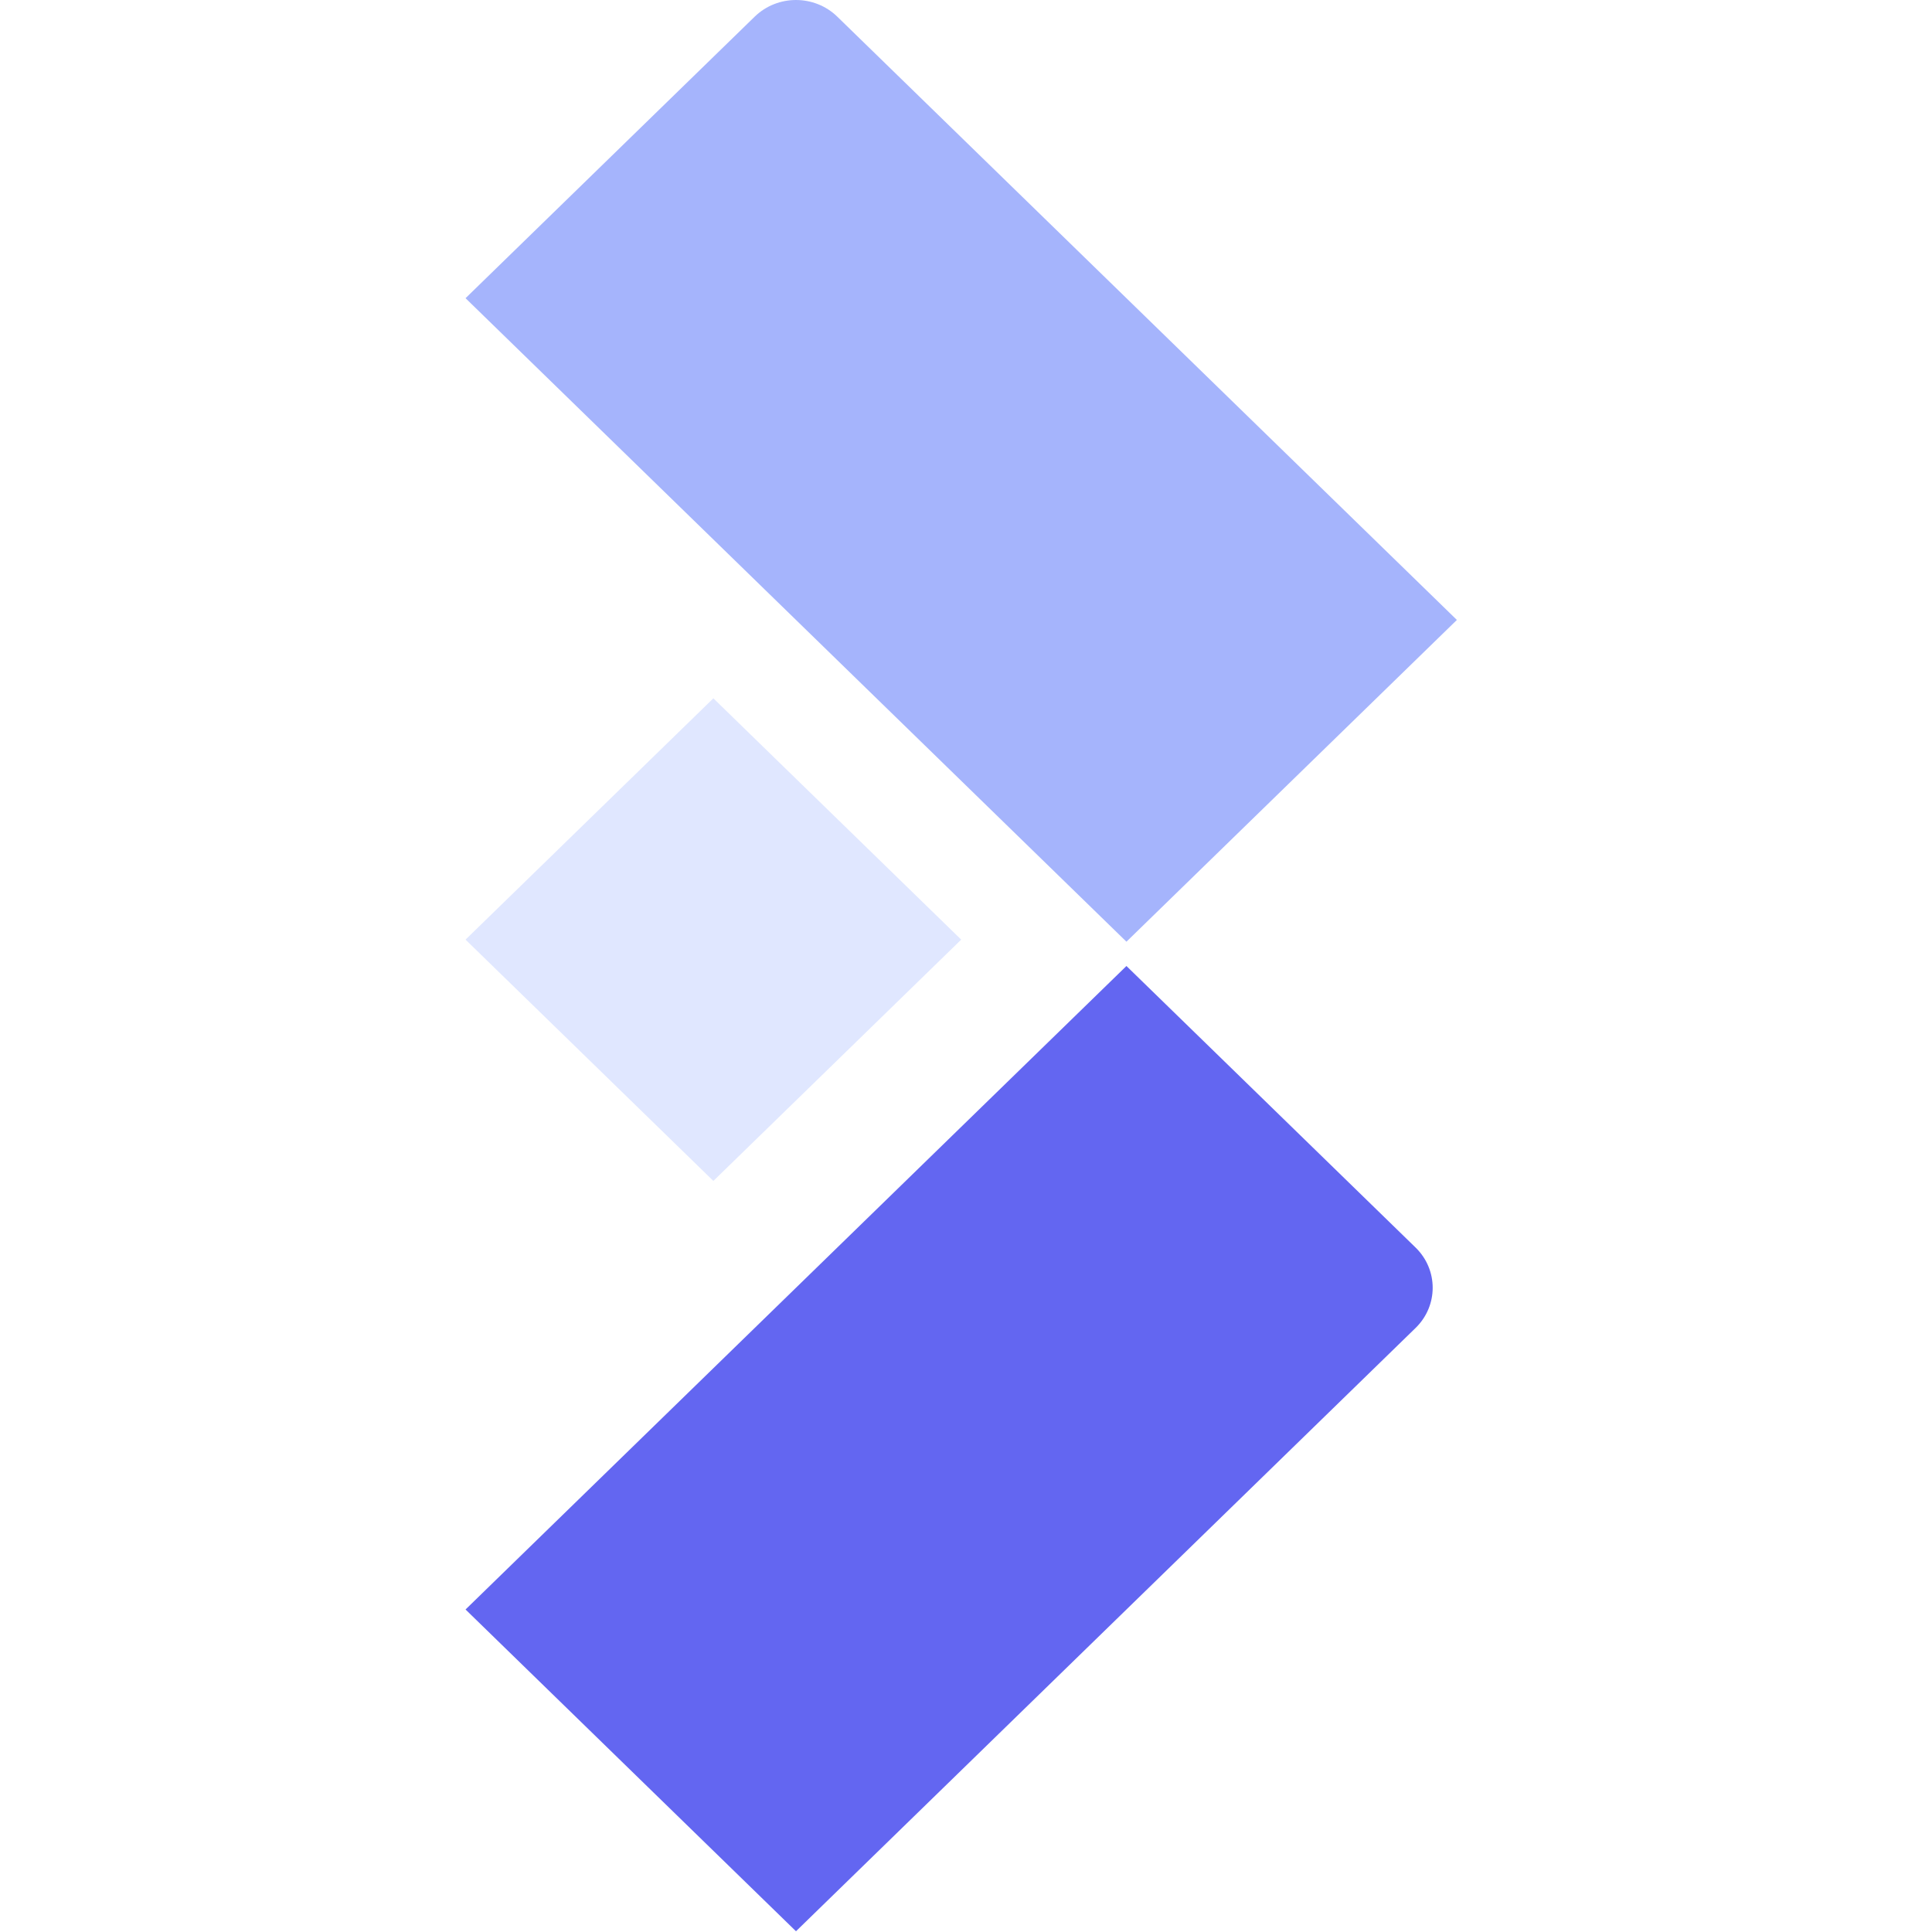
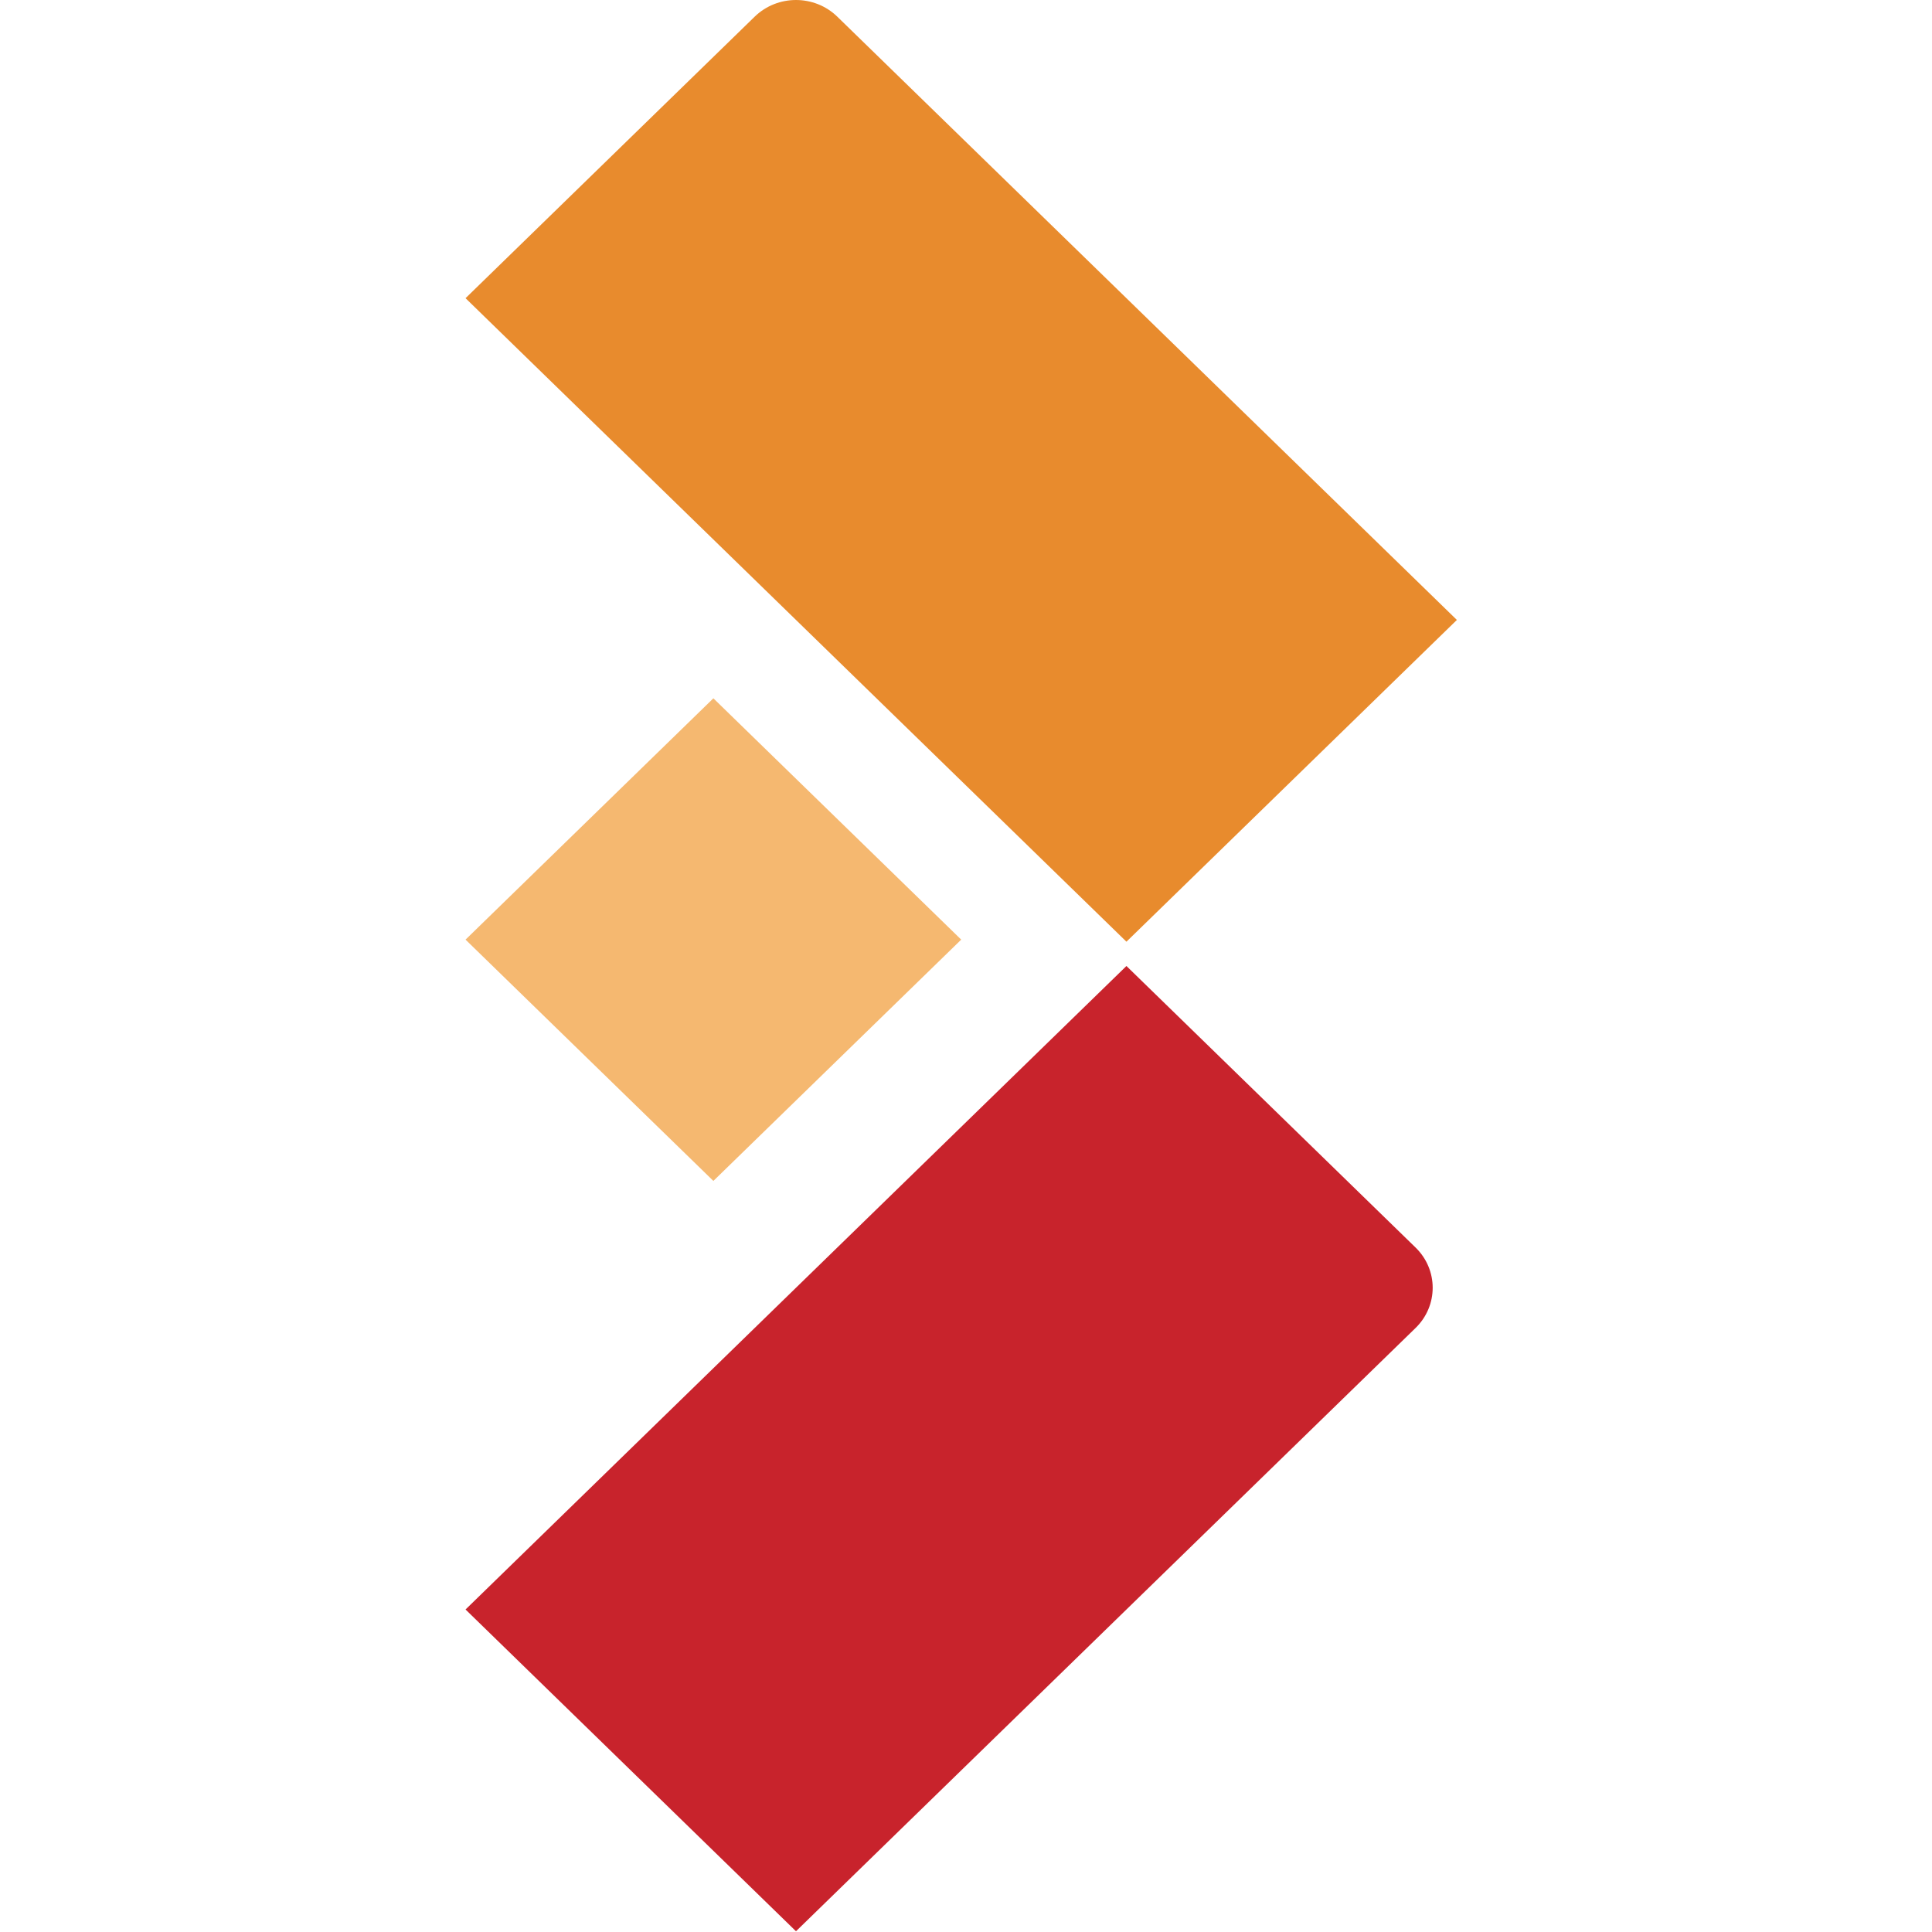
<svg xmlns="http://www.w3.org/2000/svg" width="166" height="166" viewBox="0 0 166 166" fill="none">
  <g transform="translate(40, 0)">
-     <path d="M56.785 80.912L0 25.621L24.843 1.432C26.804 -0.477 29.981 -0.477 31.941 1.432L85.177 53.266L56.785 80.912Z" fill="#A5B4FC" />
-     <path d="M-1.30805e-05 80.734L21.294 101.467L42.588 80.734L21.294 60L-1.30805e-05 80.734Z" fill="#E0E7FF" />
-     <path d="M56.785 83L81.628 107.19C83.588 109.098 83.588 112.192 81.628 114.101L28.392 165.936L0 138.29L56.785 83Z" fill="#6366F1" />
+     <path d="M56.785 80.912L0 25.621L24.843 1.432C26.804 -0.477 29.981 -0.477 31.941 1.432L85.177 53.266L56.785 80.912Z" fill="#E88B2D" />
+     <path d="M-1.30805e-05 80.734L21.294 101.467L42.588 80.734L21.294 60L-1.30805e-05 80.734Z" fill="#F5B870" />
+     <path d="M56.785 83L81.628 107.19C83.588 109.098 83.588 112.192 81.628 114.101L28.392 165.936L0 138.29L56.785 83Z" fill="#C8232C" />
  </g>
</svg>
